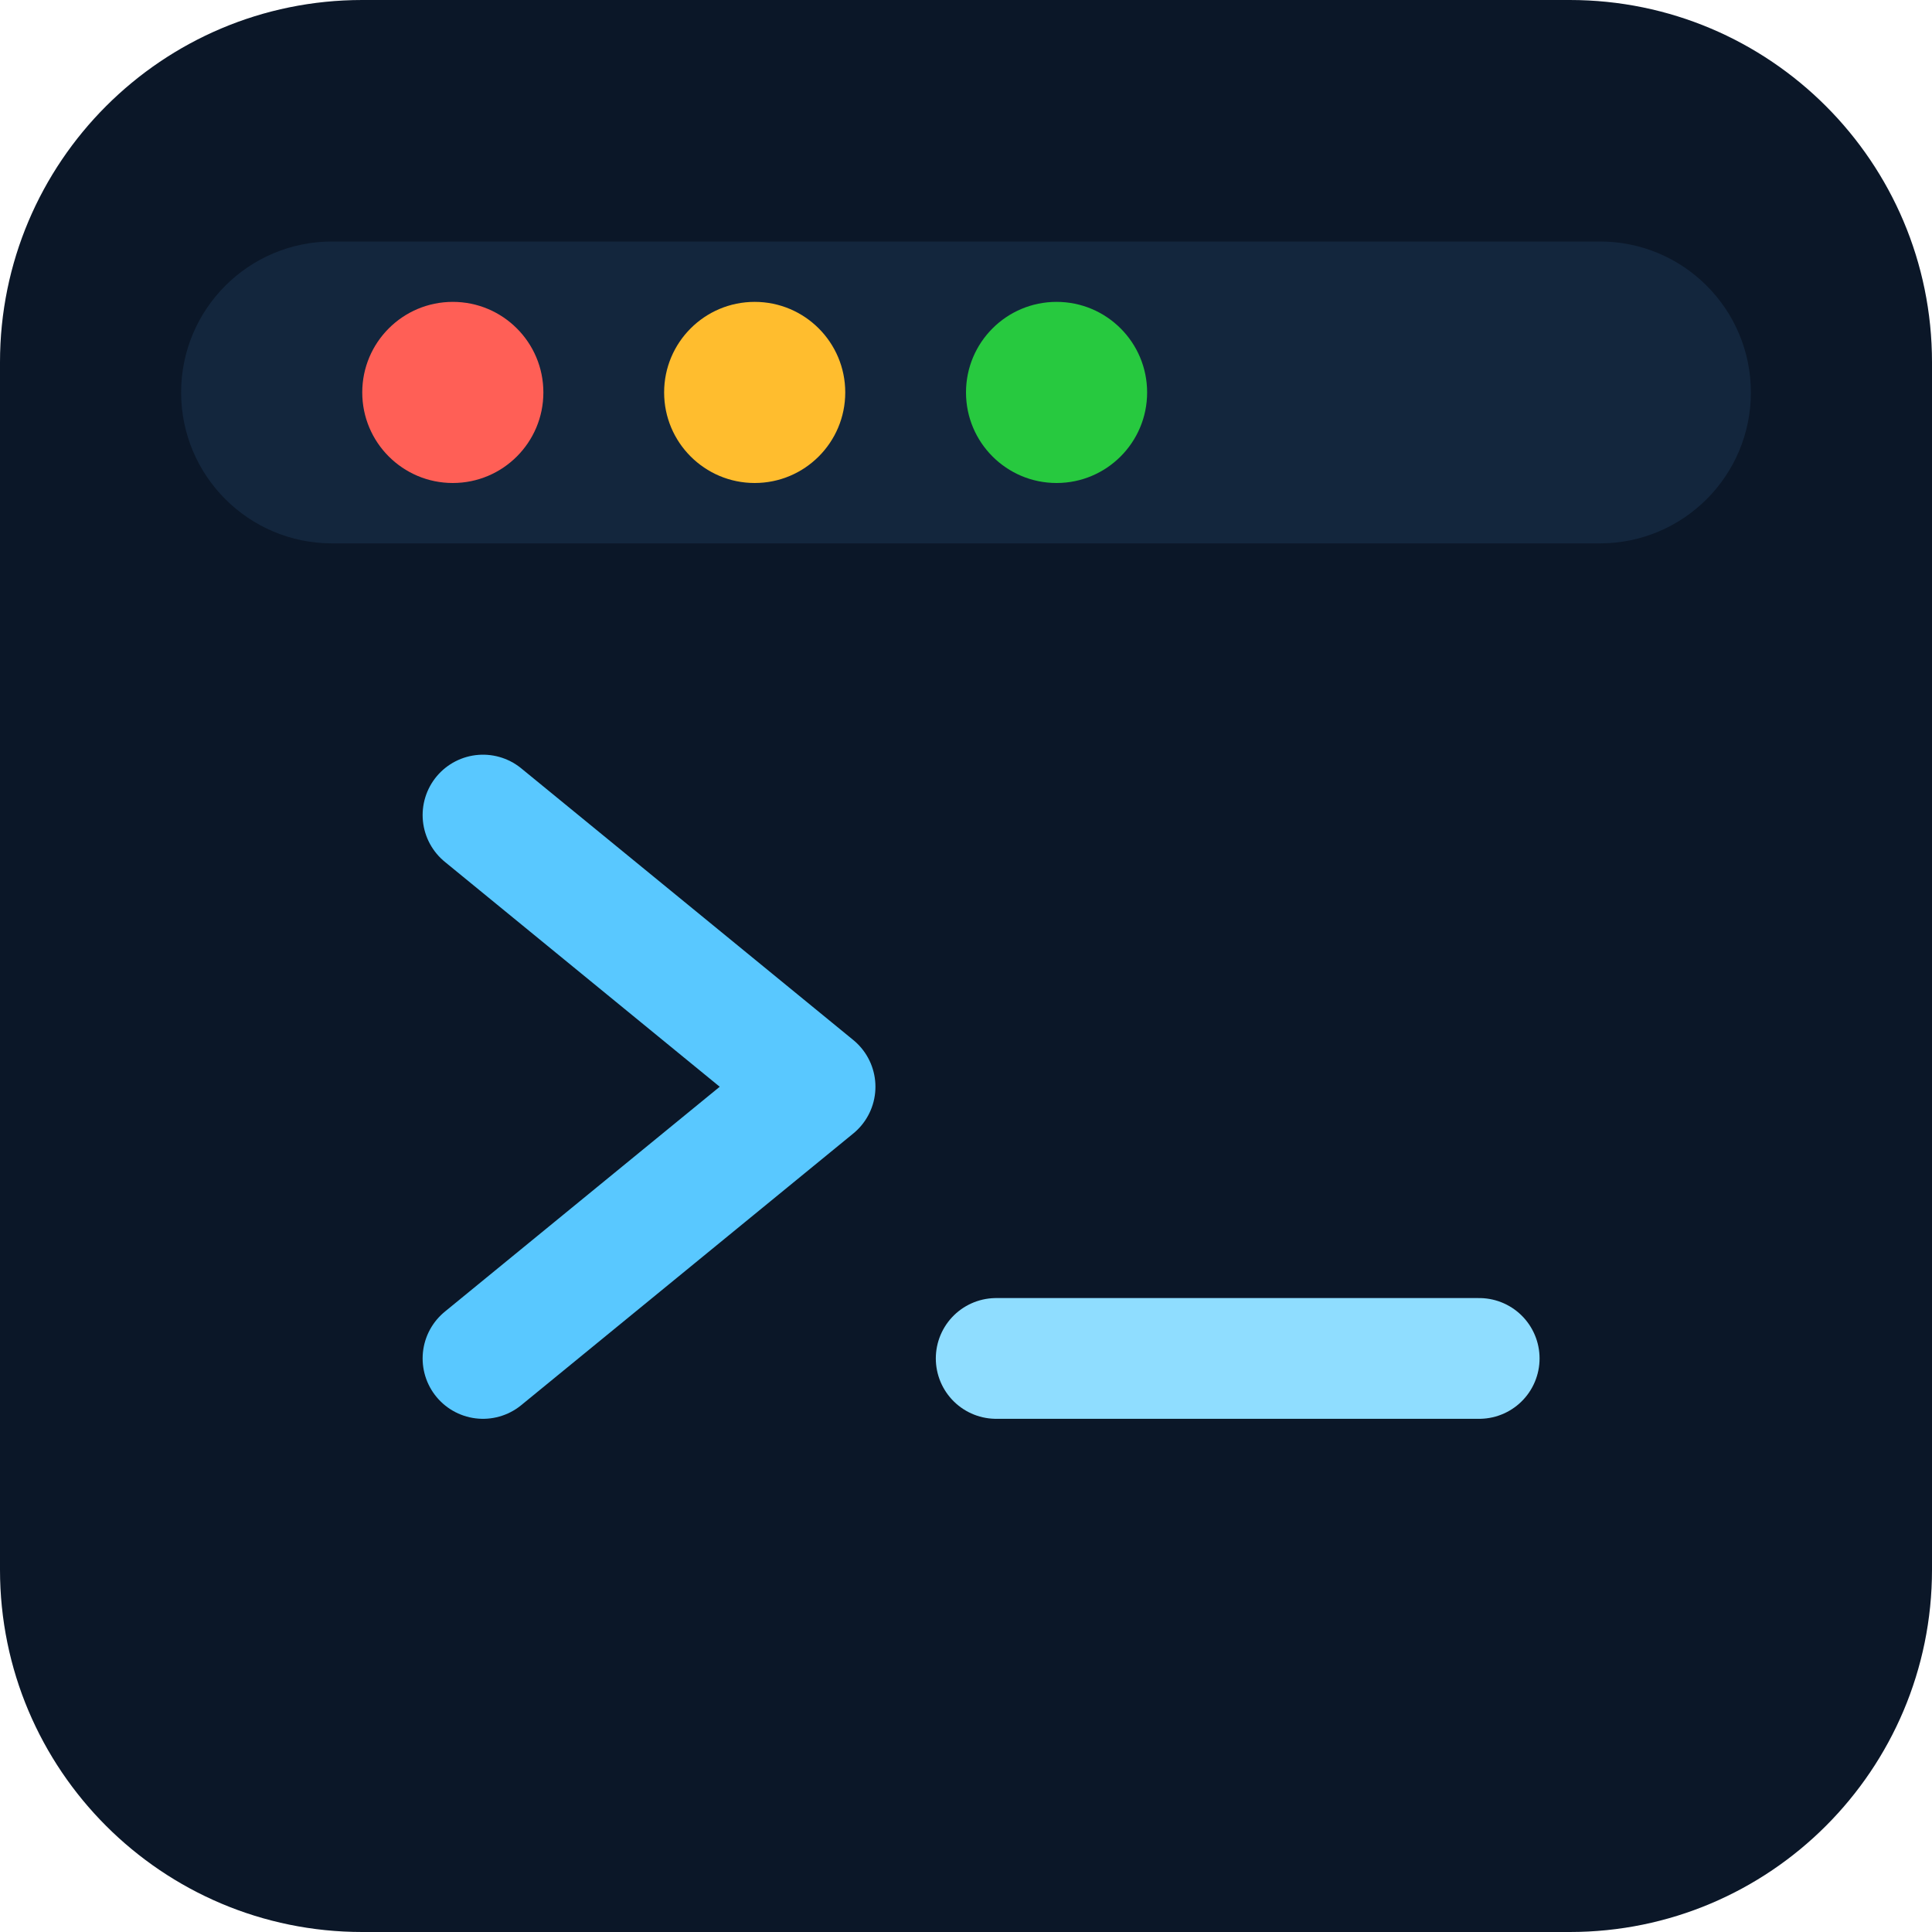
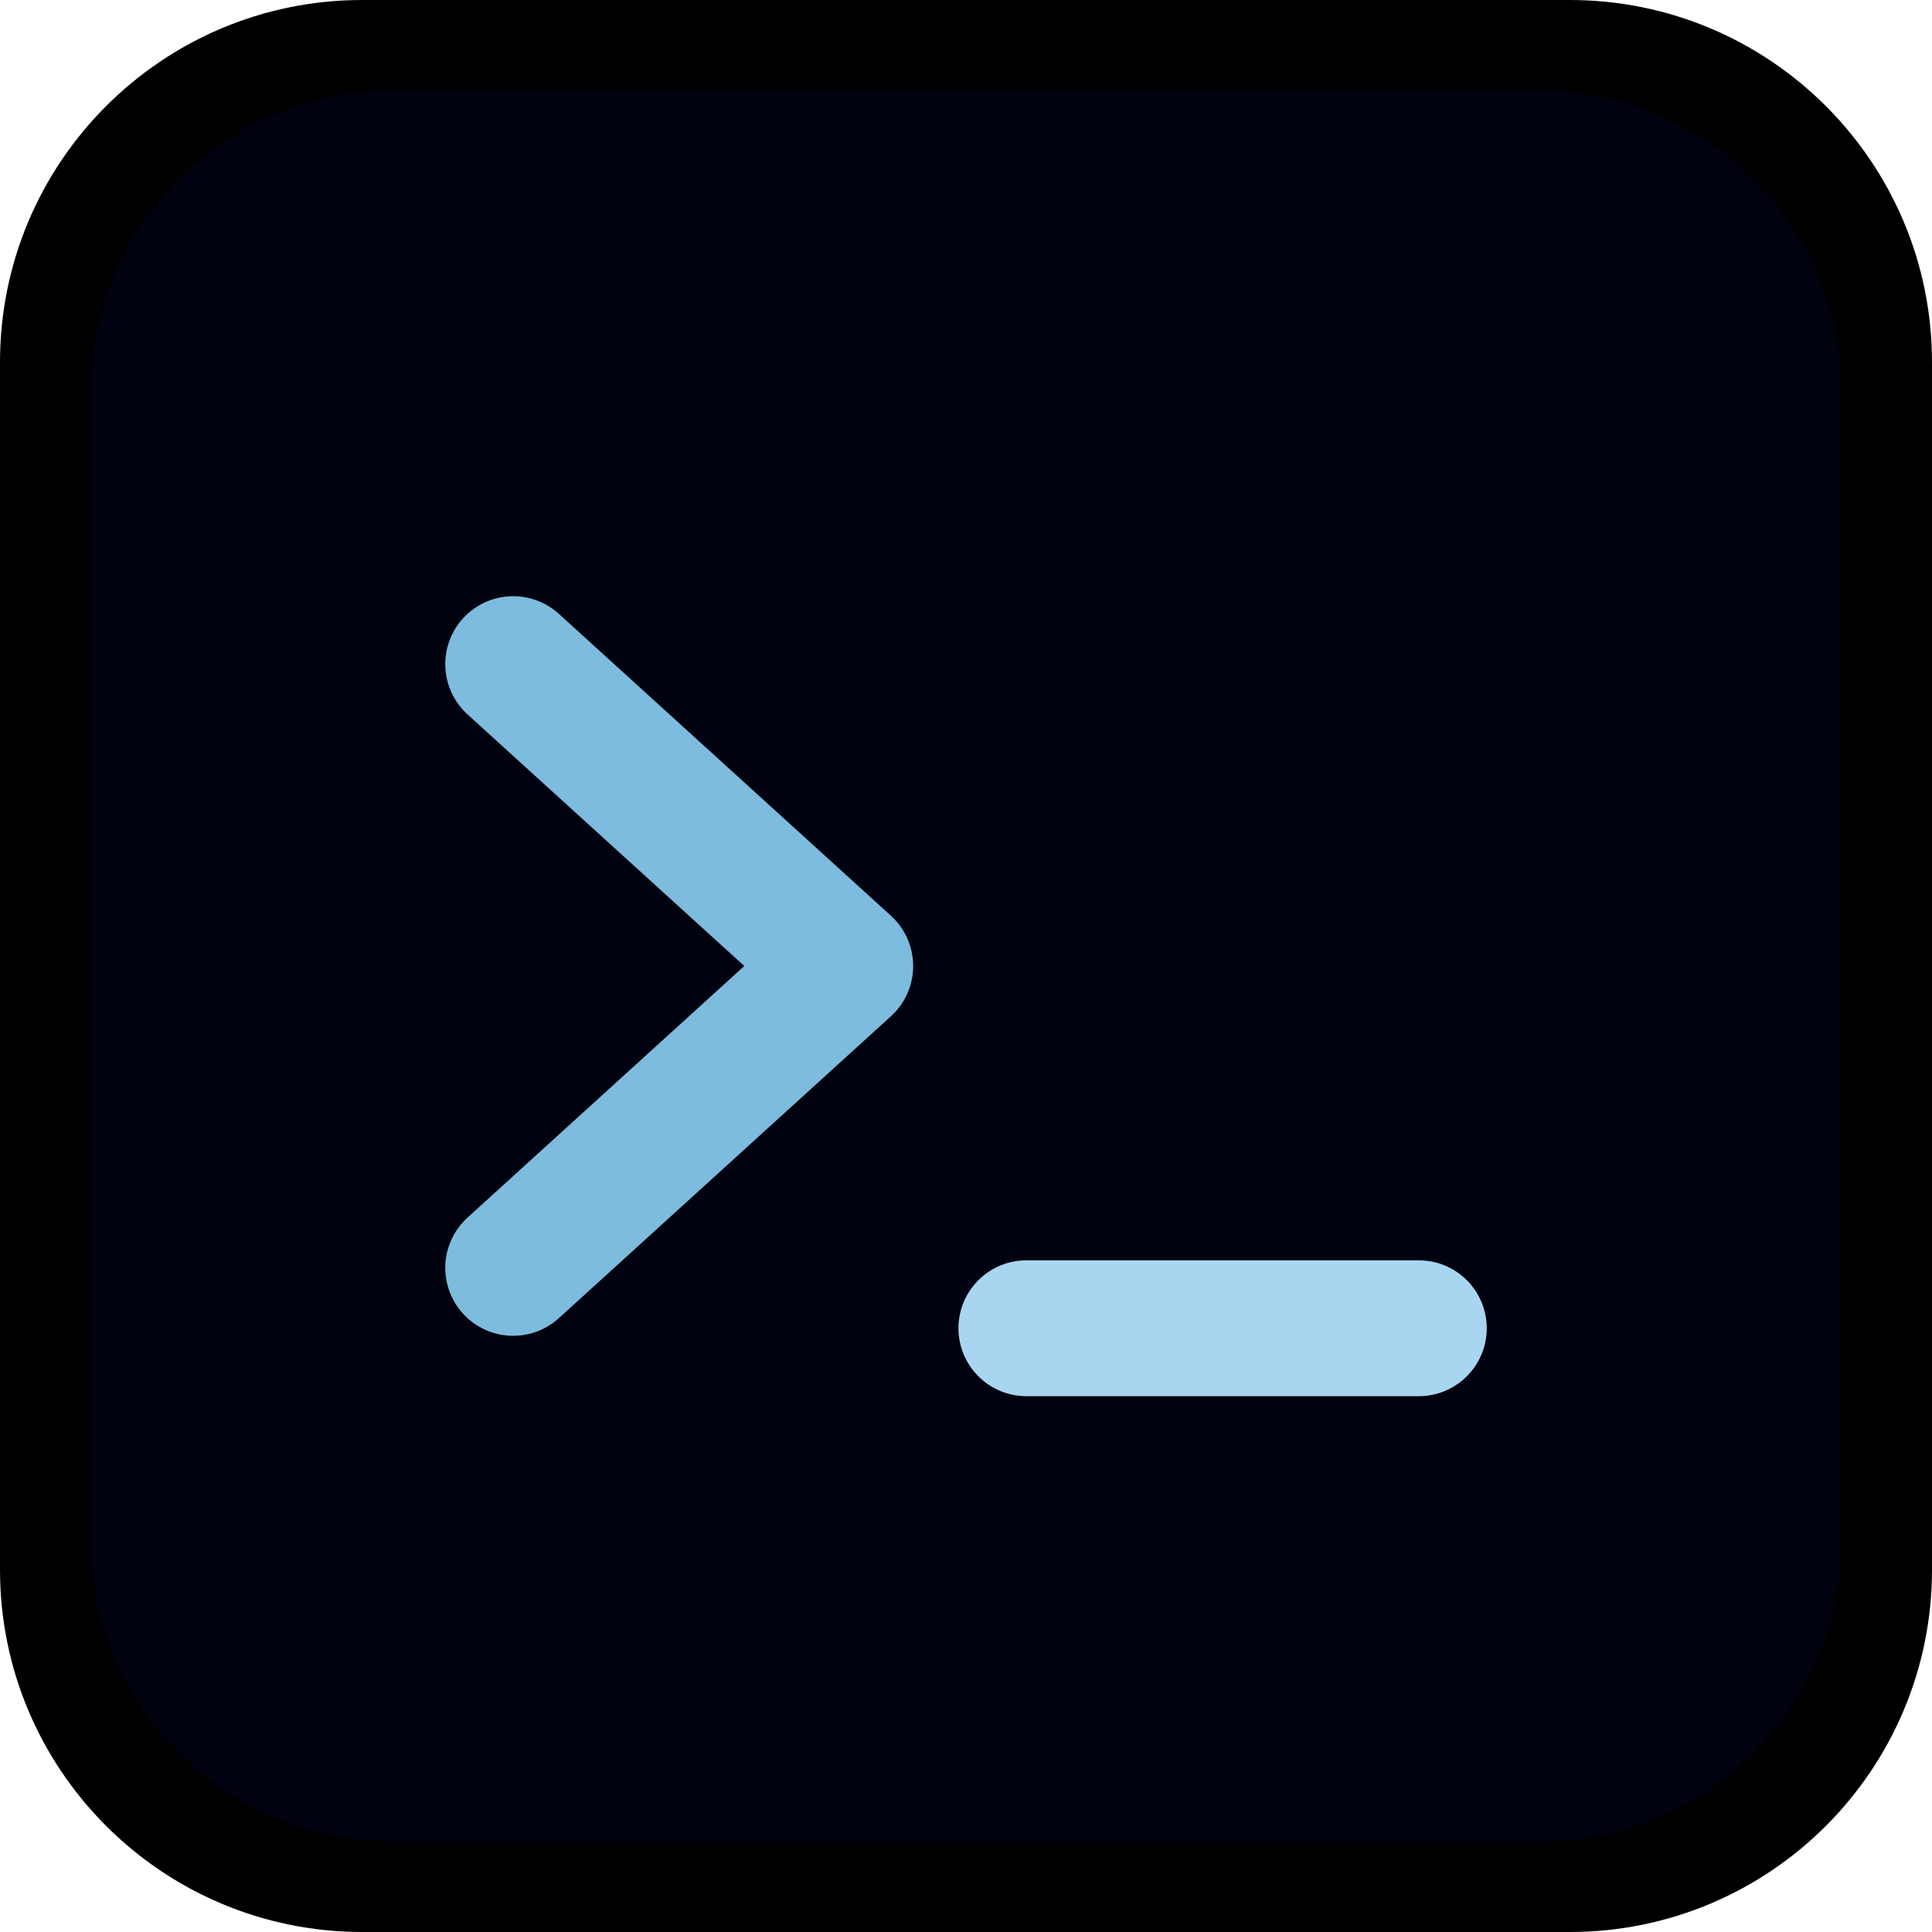
<svg xmlns="http://www.w3.org/2000/svg" viewBox="0 0 64 64">
-   <rect width="64" height="64" rx="12" fill="#0b1728" />
-   <rect x="6" y="8" width="52" height="10" rx="5" fill="#13263d" />
-   <circle cx="15" cy="13" r="3" fill="#ff5f56" />
-   <circle cx="25" cy="13" r="3" fill="#ffbd2e" />
-   <circle cx="35" cy="13" r="3" fill="#27c93f" />
-   <path d="M16 27l11 9-11 9" fill="none" stroke="#59c8ff" stroke-width="4" stroke-linecap="round" stroke-linejoin="round" />
-   <path d="M33 45h16" stroke="#8fddff" stroke-width="4" stroke-linecap="round" />
+   <rect width="64" height="64" rx="12" fill="#000000" />
+   <rect x="3" y="3" width="58" height="58" rx="10" fill="#030c54" opacity="0.18" />
+   <path d="M17 22l11 10-11 10" fill="none" stroke="#7dbcde" stroke-width="4.5" stroke-linecap="round" stroke-linejoin="round" />
+   <path d="M34 44h13" stroke="#a8d6f0" stroke-width="4.5" stroke-linecap="round" />
</svg>
